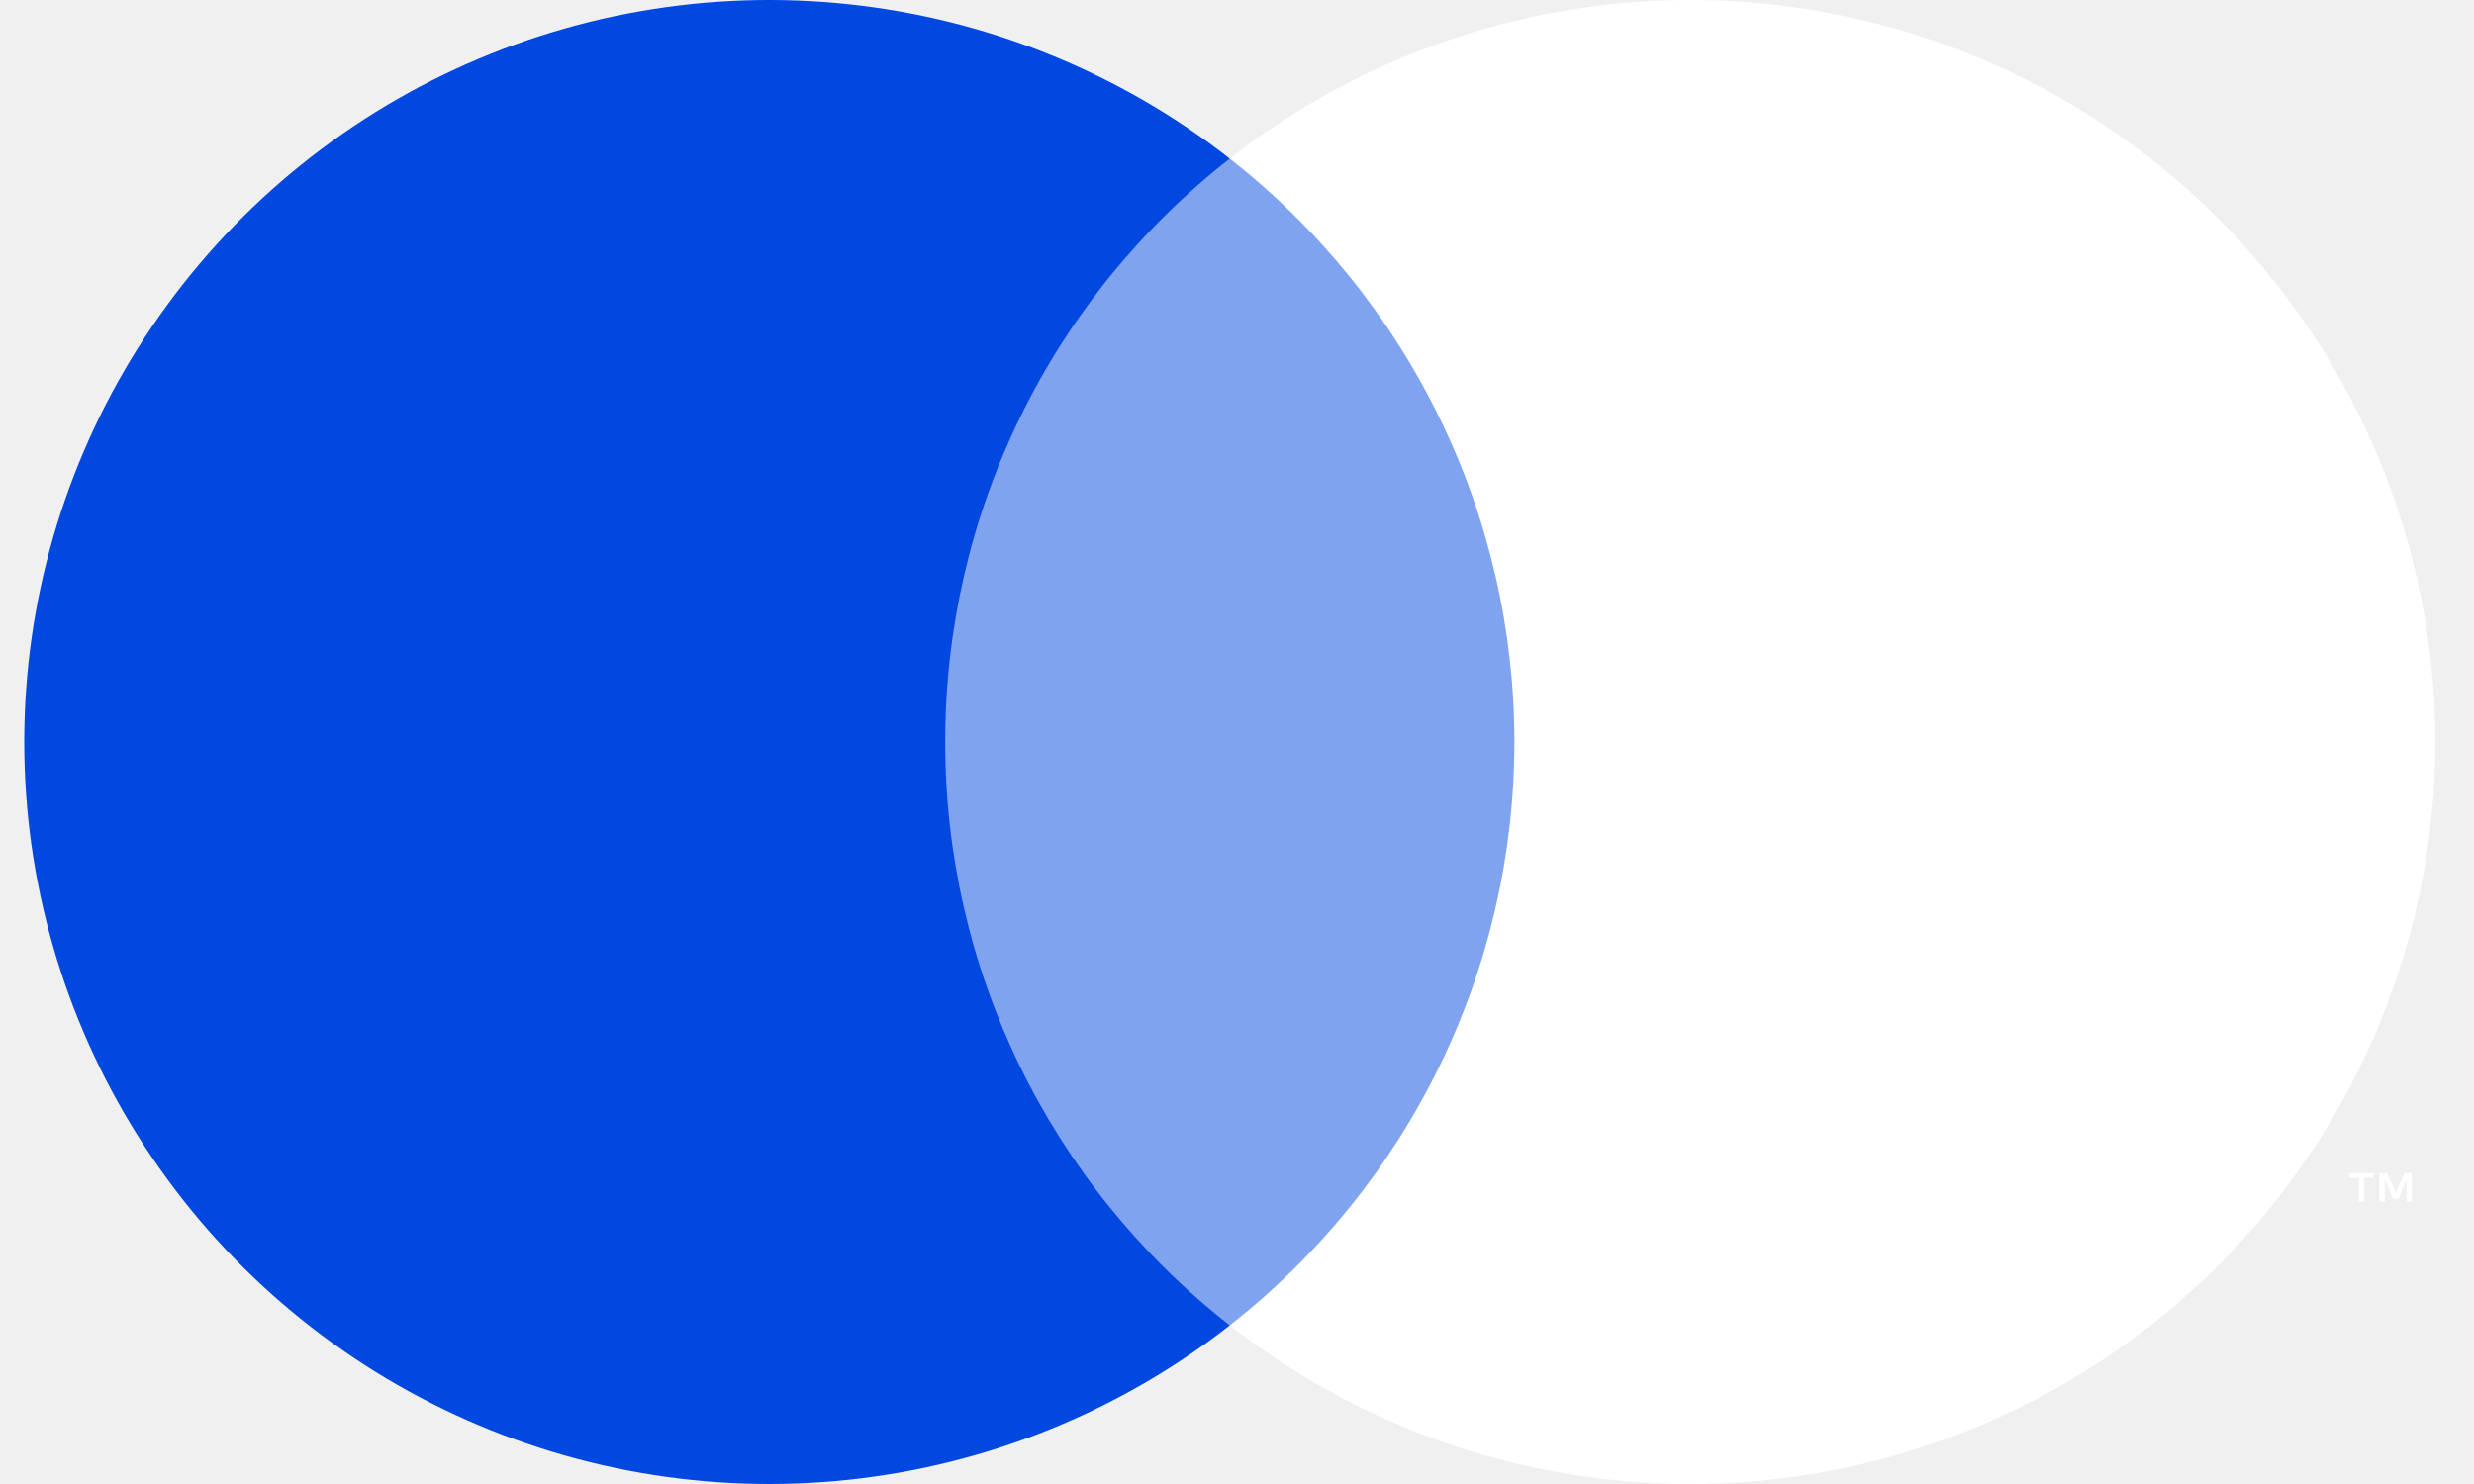
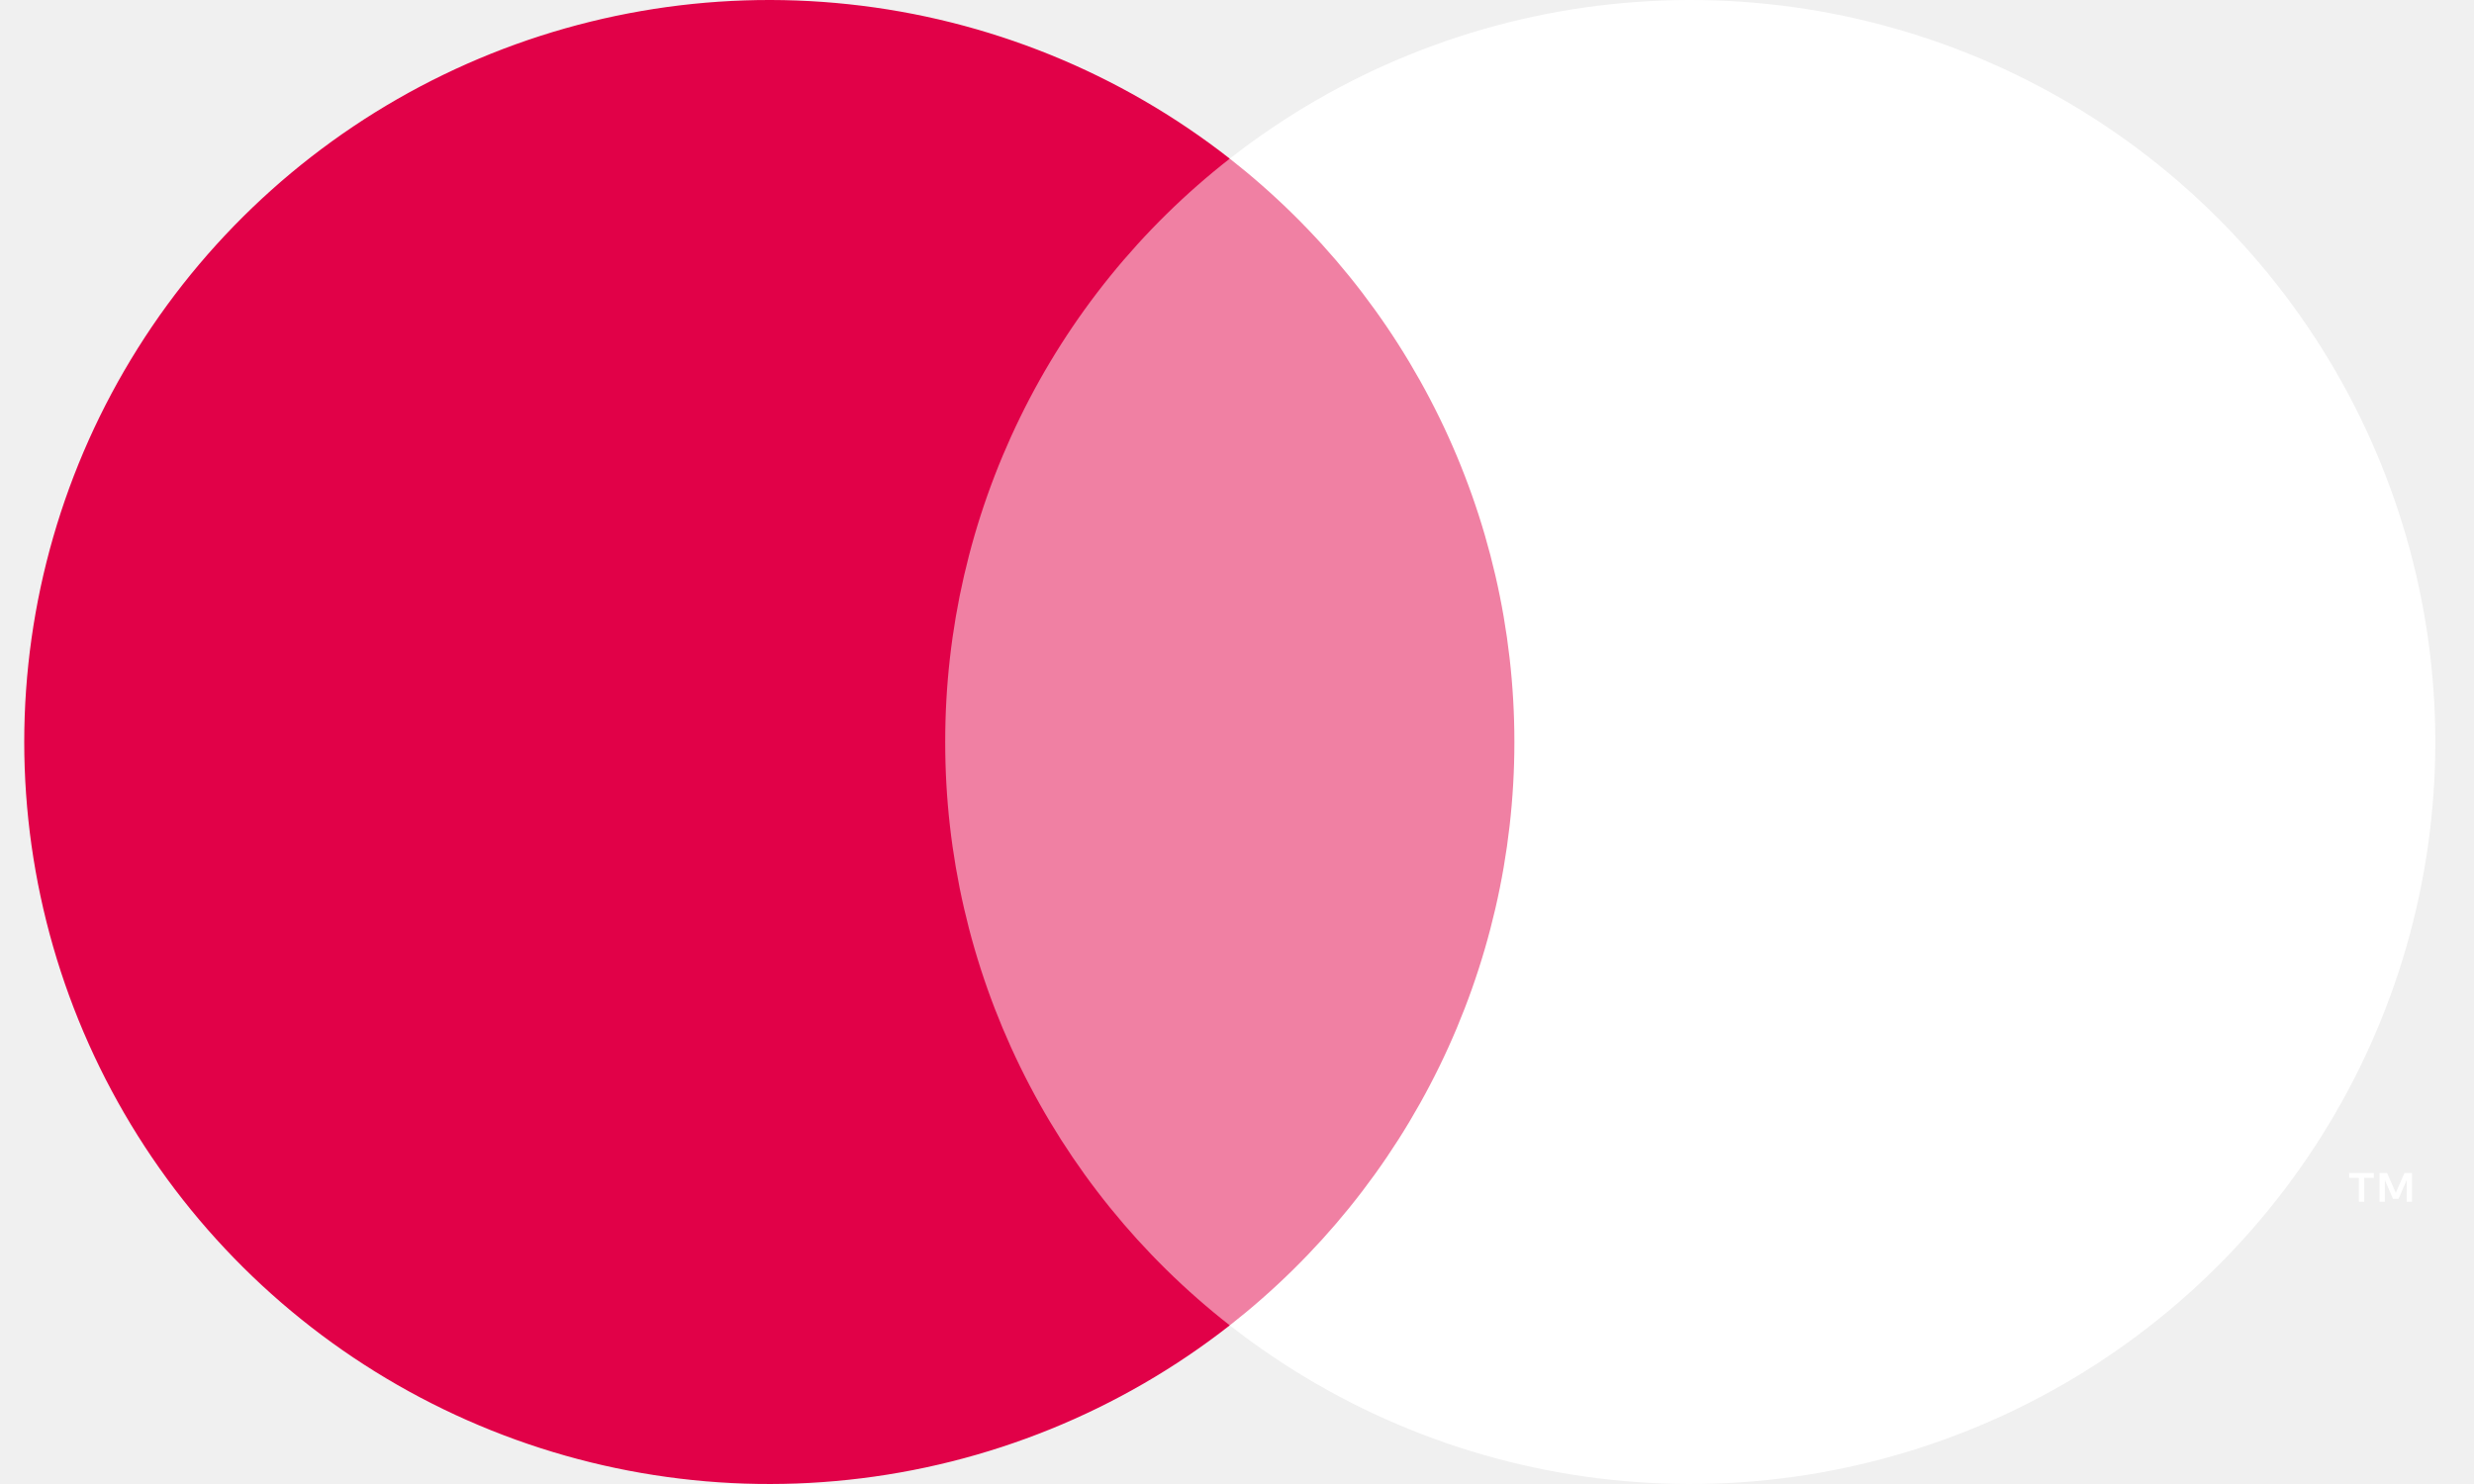
<svg xmlns="http://www.w3.org/2000/svg" width="50" height="30" viewBox="0 0 50 30" fill="none">
  <path d="M31.442 3.207H18.266V26.793H31.442V3.207Z" fill="white" />
-   <path opacity="0.5" d="M31.442 3.207H18.266V26.793H31.442V3.207Z" fill="#0148E1" />
-   <path d="M19.103 15C19.101 12.729 19.617 10.486 20.614 8.443C21.61 6.4 23.06 4.609 24.854 3.207C22.633 1.468 19.965 0.386 17.156 0.086C14.346 -0.215 11.509 0.278 8.967 1.508C6.426 2.739 4.283 4.656 2.784 7.042C1.285 9.428 0.49 12.185 0.49 15C0.49 17.815 1.285 20.572 2.784 22.958C4.283 25.344 6.426 27.261 8.967 28.491C11.509 29.722 14.346 30.215 17.156 29.914C19.965 29.614 22.633 28.532 24.854 26.793C23.061 25.391 21.61 23.6 20.614 21.557C19.617 19.514 19.101 17.271 19.103 15Z" fill="#0148E1" />
+   <path opacity="0.5" d="M31.442 3.207H18.266V26.793H31.442V3.207Z" fill="#E10148" />
+   <path d="M19.103 15C19.101 12.729 19.617 10.486 20.614 8.443C21.61 6.4 23.06 4.609 24.854 3.207C22.633 1.468 19.965 0.386 17.156 0.086C14.346 -0.215 11.509 0.278 8.967 1.508C6.426 2.739 4.283 4.656 2.784 7.042C1.285 9.428 0.49 12.185 0.49 15C0.49 17.815 1.285 20.572 2.784 22.958C4.283 25.344 6.426 27.261 8.967 28.491C11.509 29.722 14.346 30.215 17.156 29.914C19.965 29.614 22.633 28.532 24.854 26.793C23.061 25.391 21.61 23.6 20.614 21.557C19.617 19.514 19.101 17.271 19.103 15Z" fill="#E10148" />
  <path d="M49.218 15C49.218 17.814 48.423 20.572 46.924 22.958C45.425 25.344 43.282 27.261 40.741 28.491C38.2 29.722 35.362 30.215 32.553 29.914C29.743 29.614 27.076 28.532 24.854 26.793C26.646 25.389 28.095 23.598 29.092 21.555C30.088 19.513 30.606 17.271 30.606 15C30.606 12.729 30.088 10.487 29.092 8.445C28.095 6.402 26.646 4.611 24.854 3.207C27.076 1.468 29.743 0.386 32.553 0.086C35.362 -0.215 38.2 0.278 40.741 1.508C43.282 2.739 45.425 4.656 46.924 7.042C48.423 9.428 49.218 12.185 49.218 15Z" fill="white" />
  <path d="M47.781 24.295V23.812H47.976V23.714H47.478V23.812H47.674V24.295H47.781ZM48.747 24.295V23.713H48.595L48.419 24.113L48.244 23.713H48.091V24.295H48.199V23.856L48.363 24.235H48.475L48.64 23.855V24.295H48.747Z" fill="white" />
</svg>
